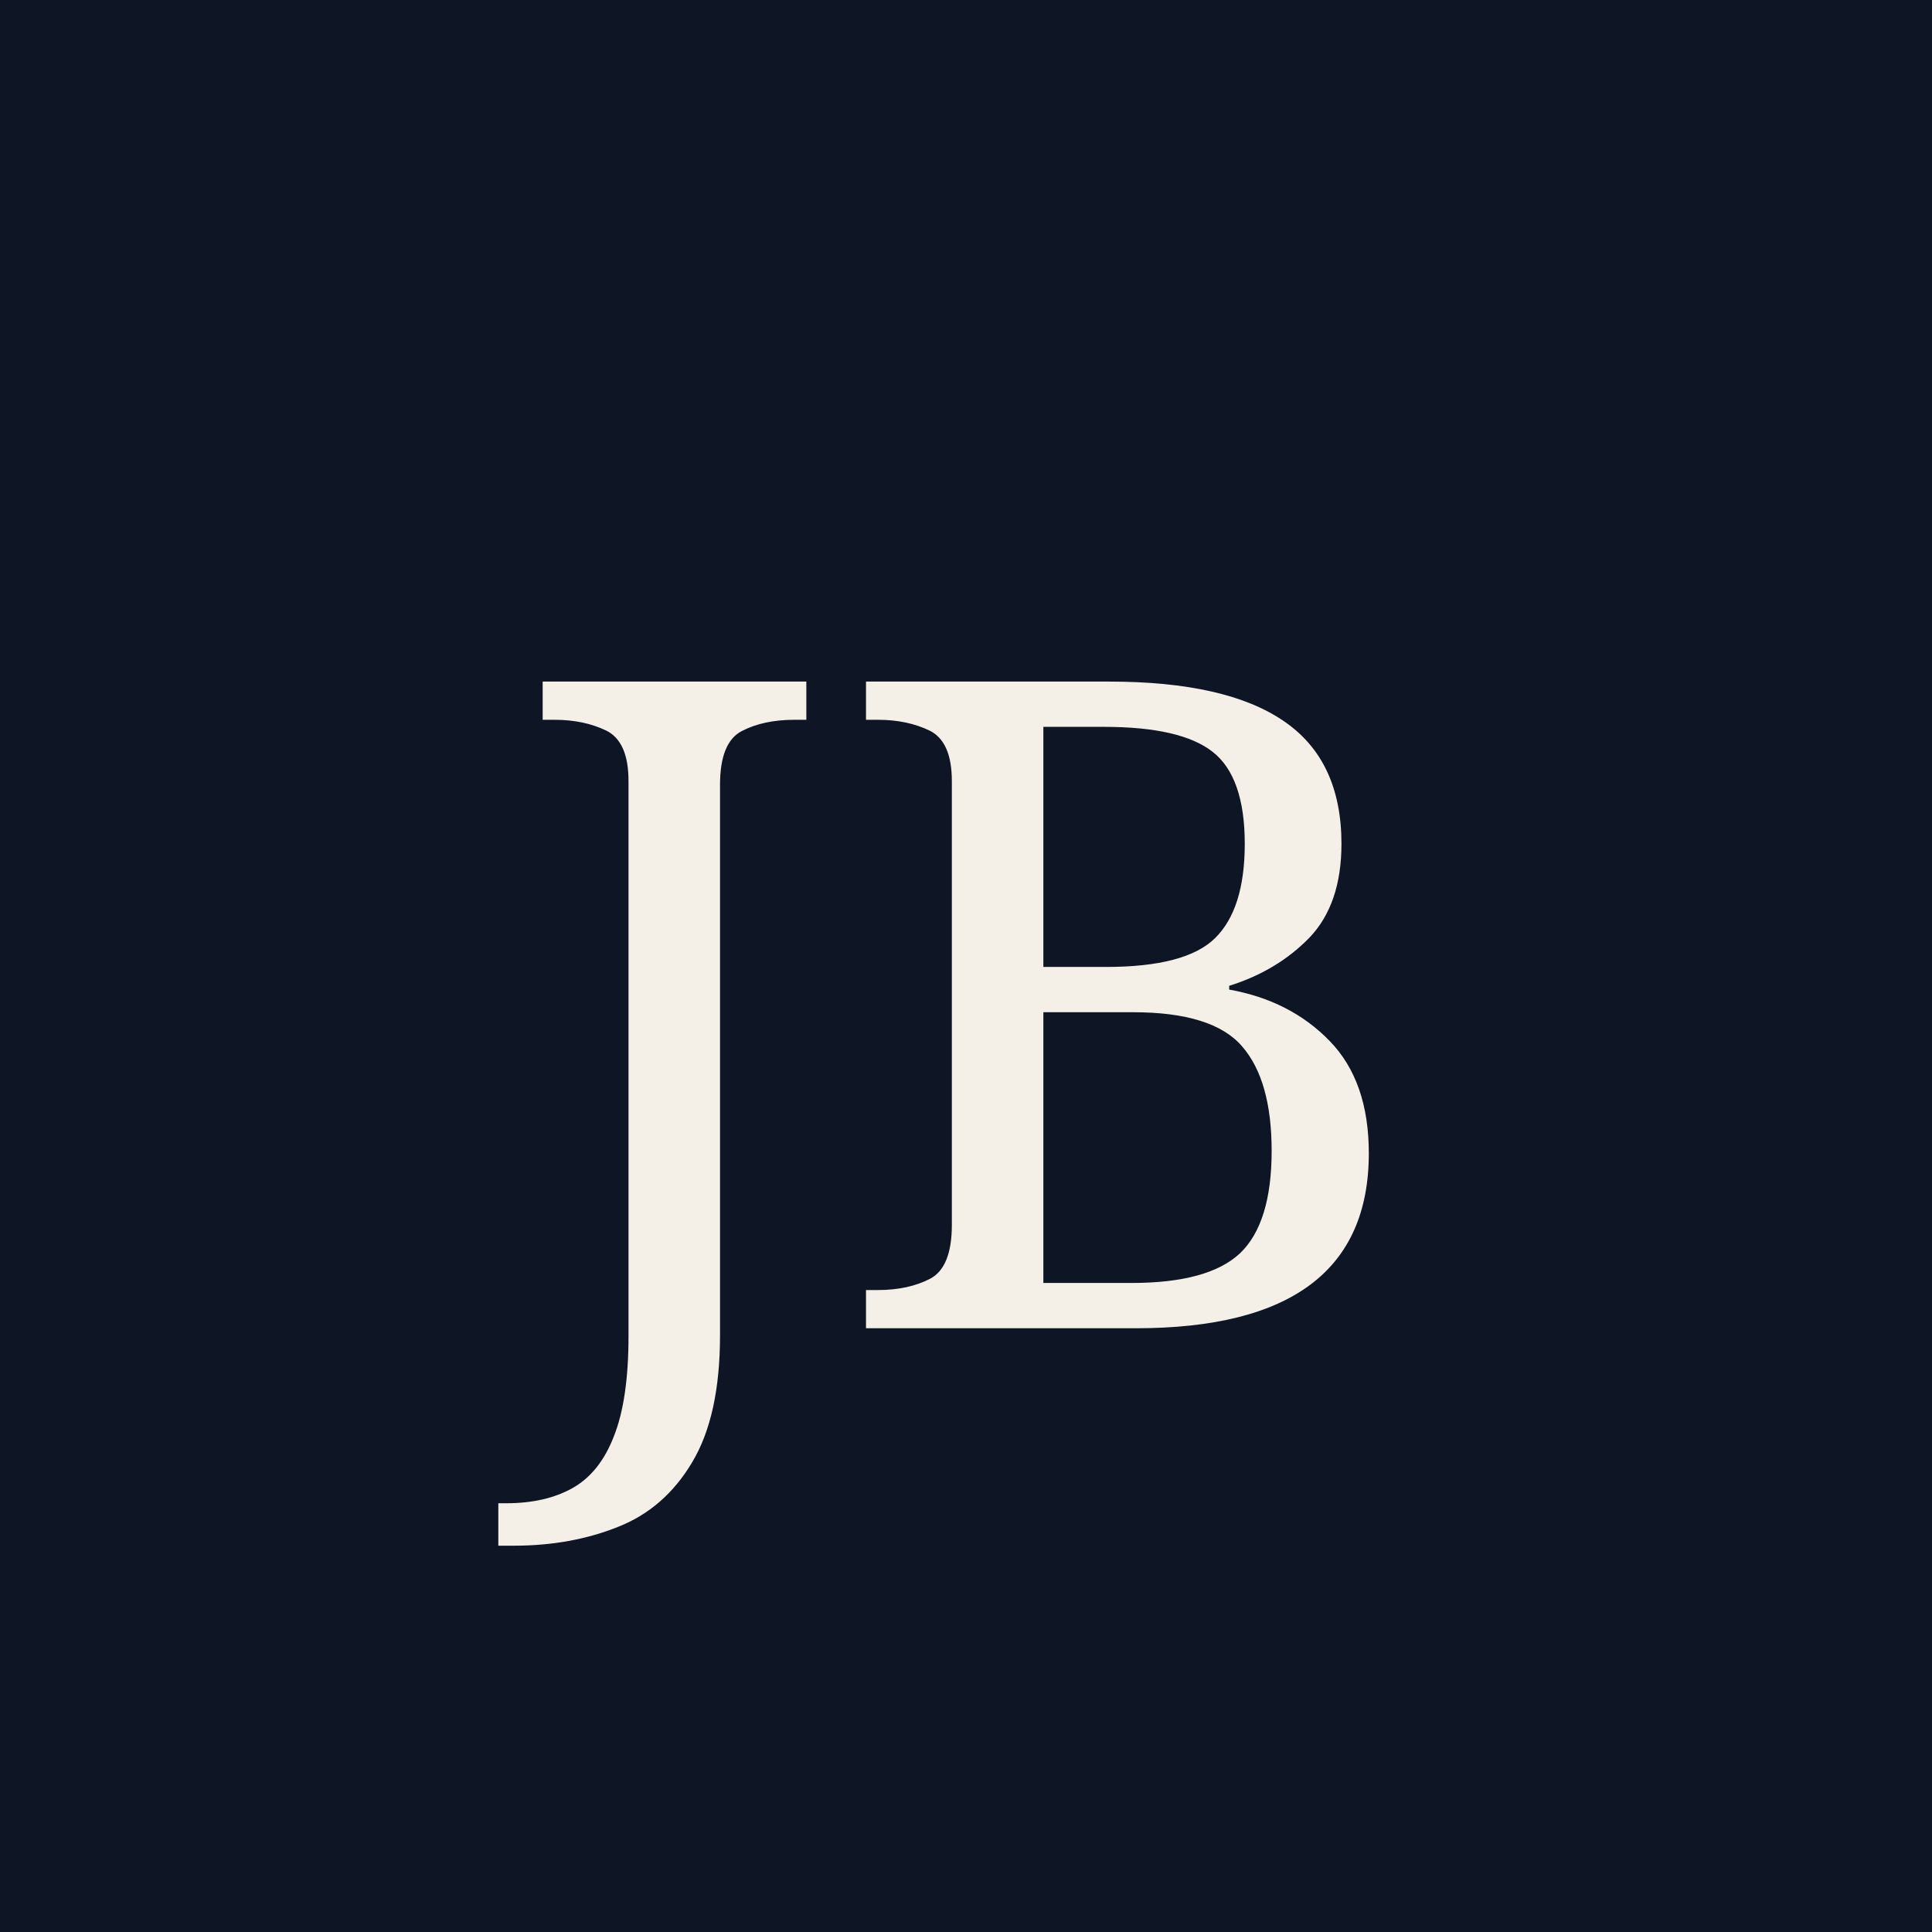
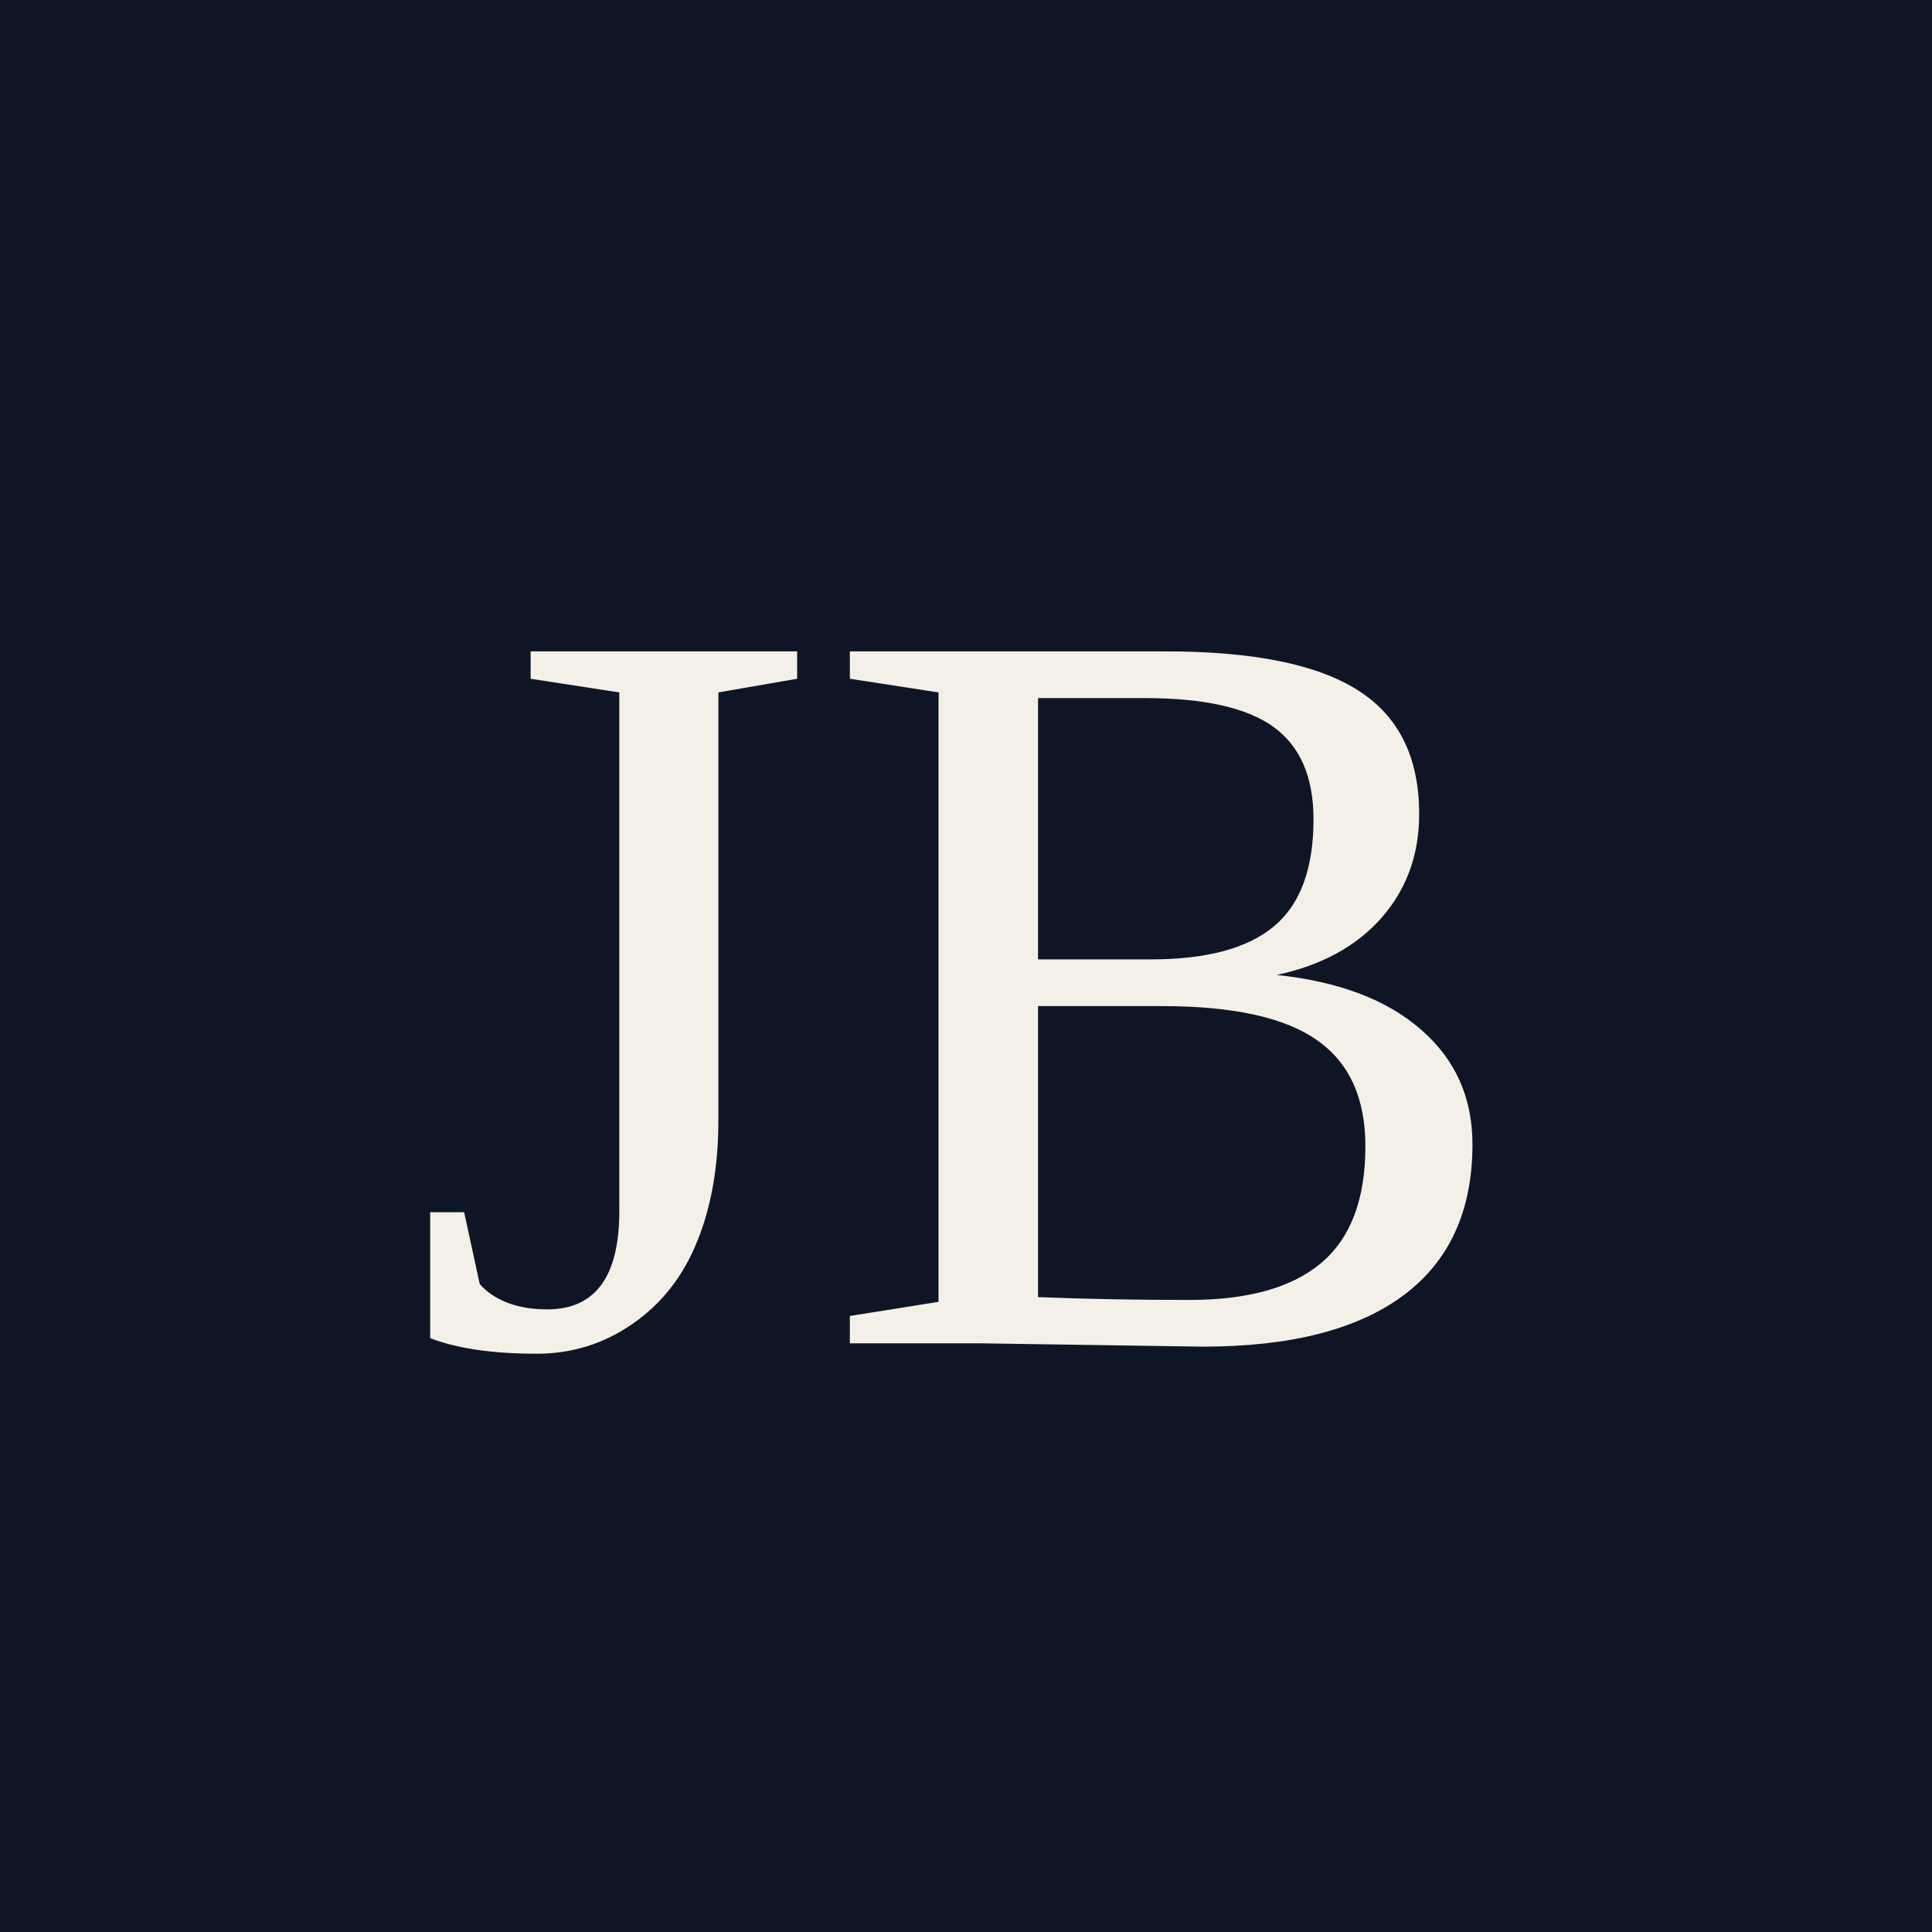
<svg xmlns="http://www.w3.org/2000/svg" viewBox="0 0 64 64">
  <rect width="64" height="64" fill="#0E1626" />
-   <text x="32" y="44" text-anchor="middle" font-family="Georgia,serif" font-size="30" fill="#F4F0E8">JB</text>
+   <text x="32" y="44.5" text-anchor="middle" font-family="Georgia,'Times New Roman',serif" font-size="35" fill="#F4F0E8">JB</text>
</svg>
